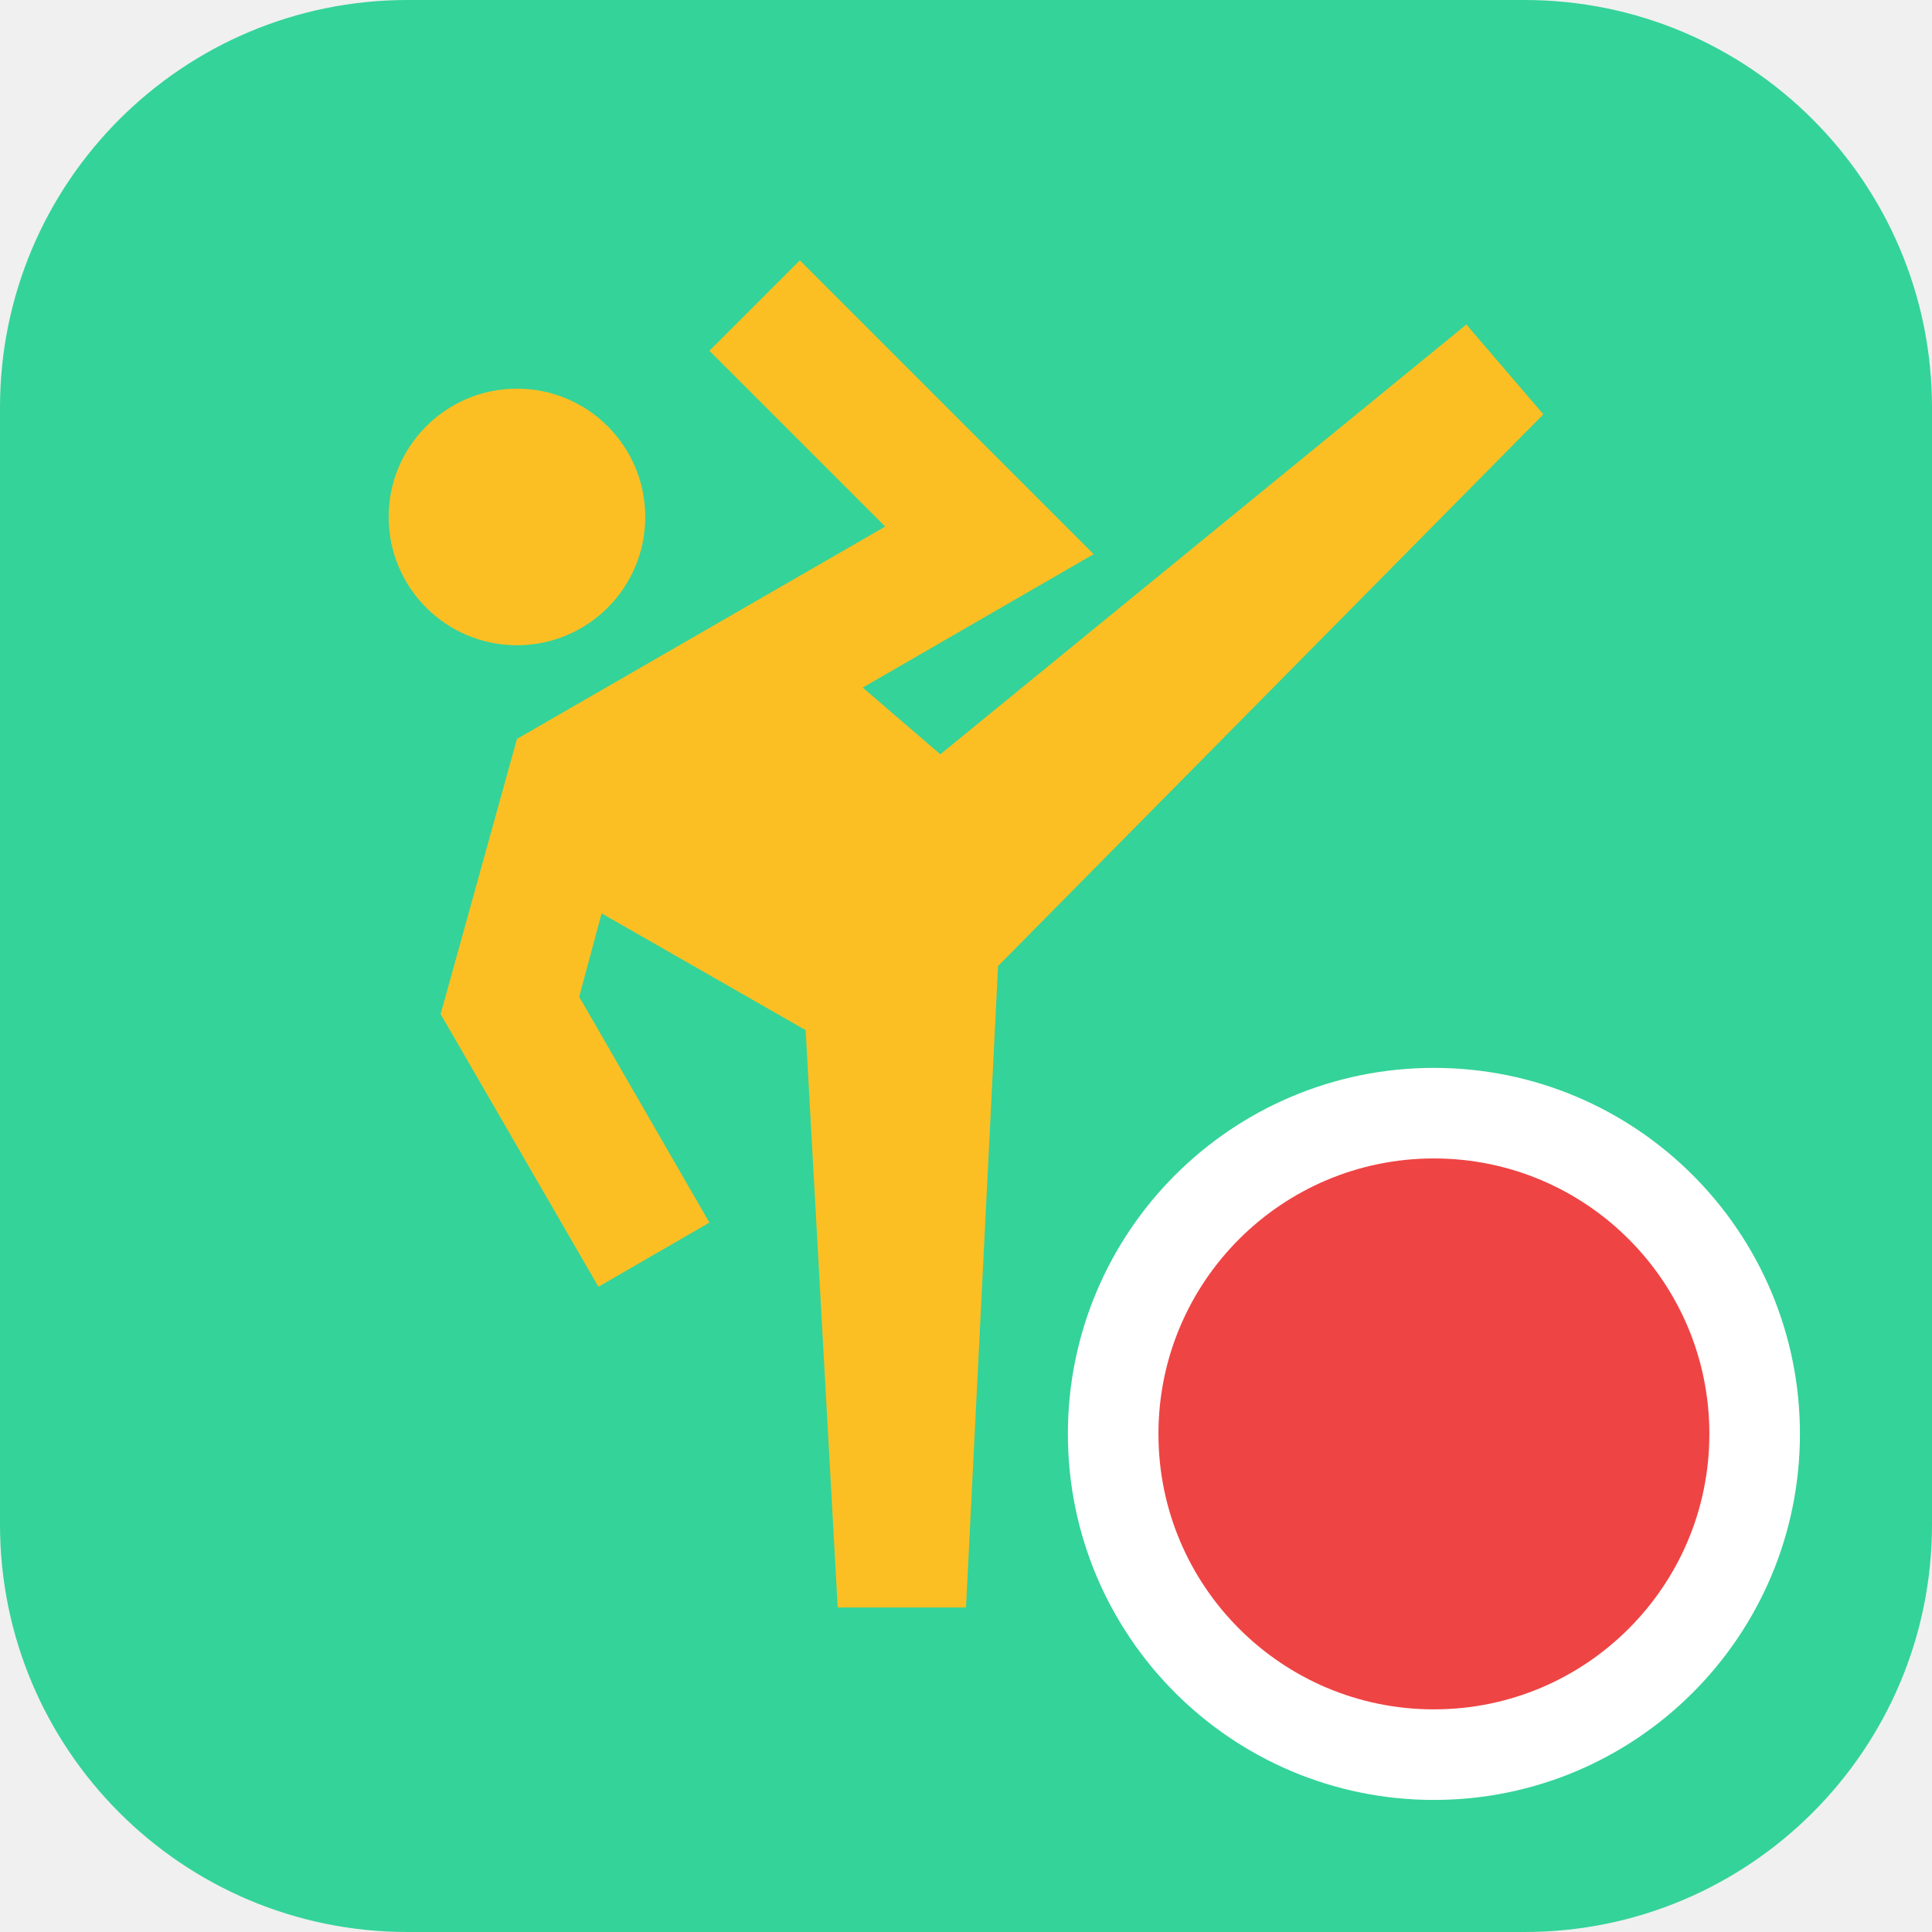
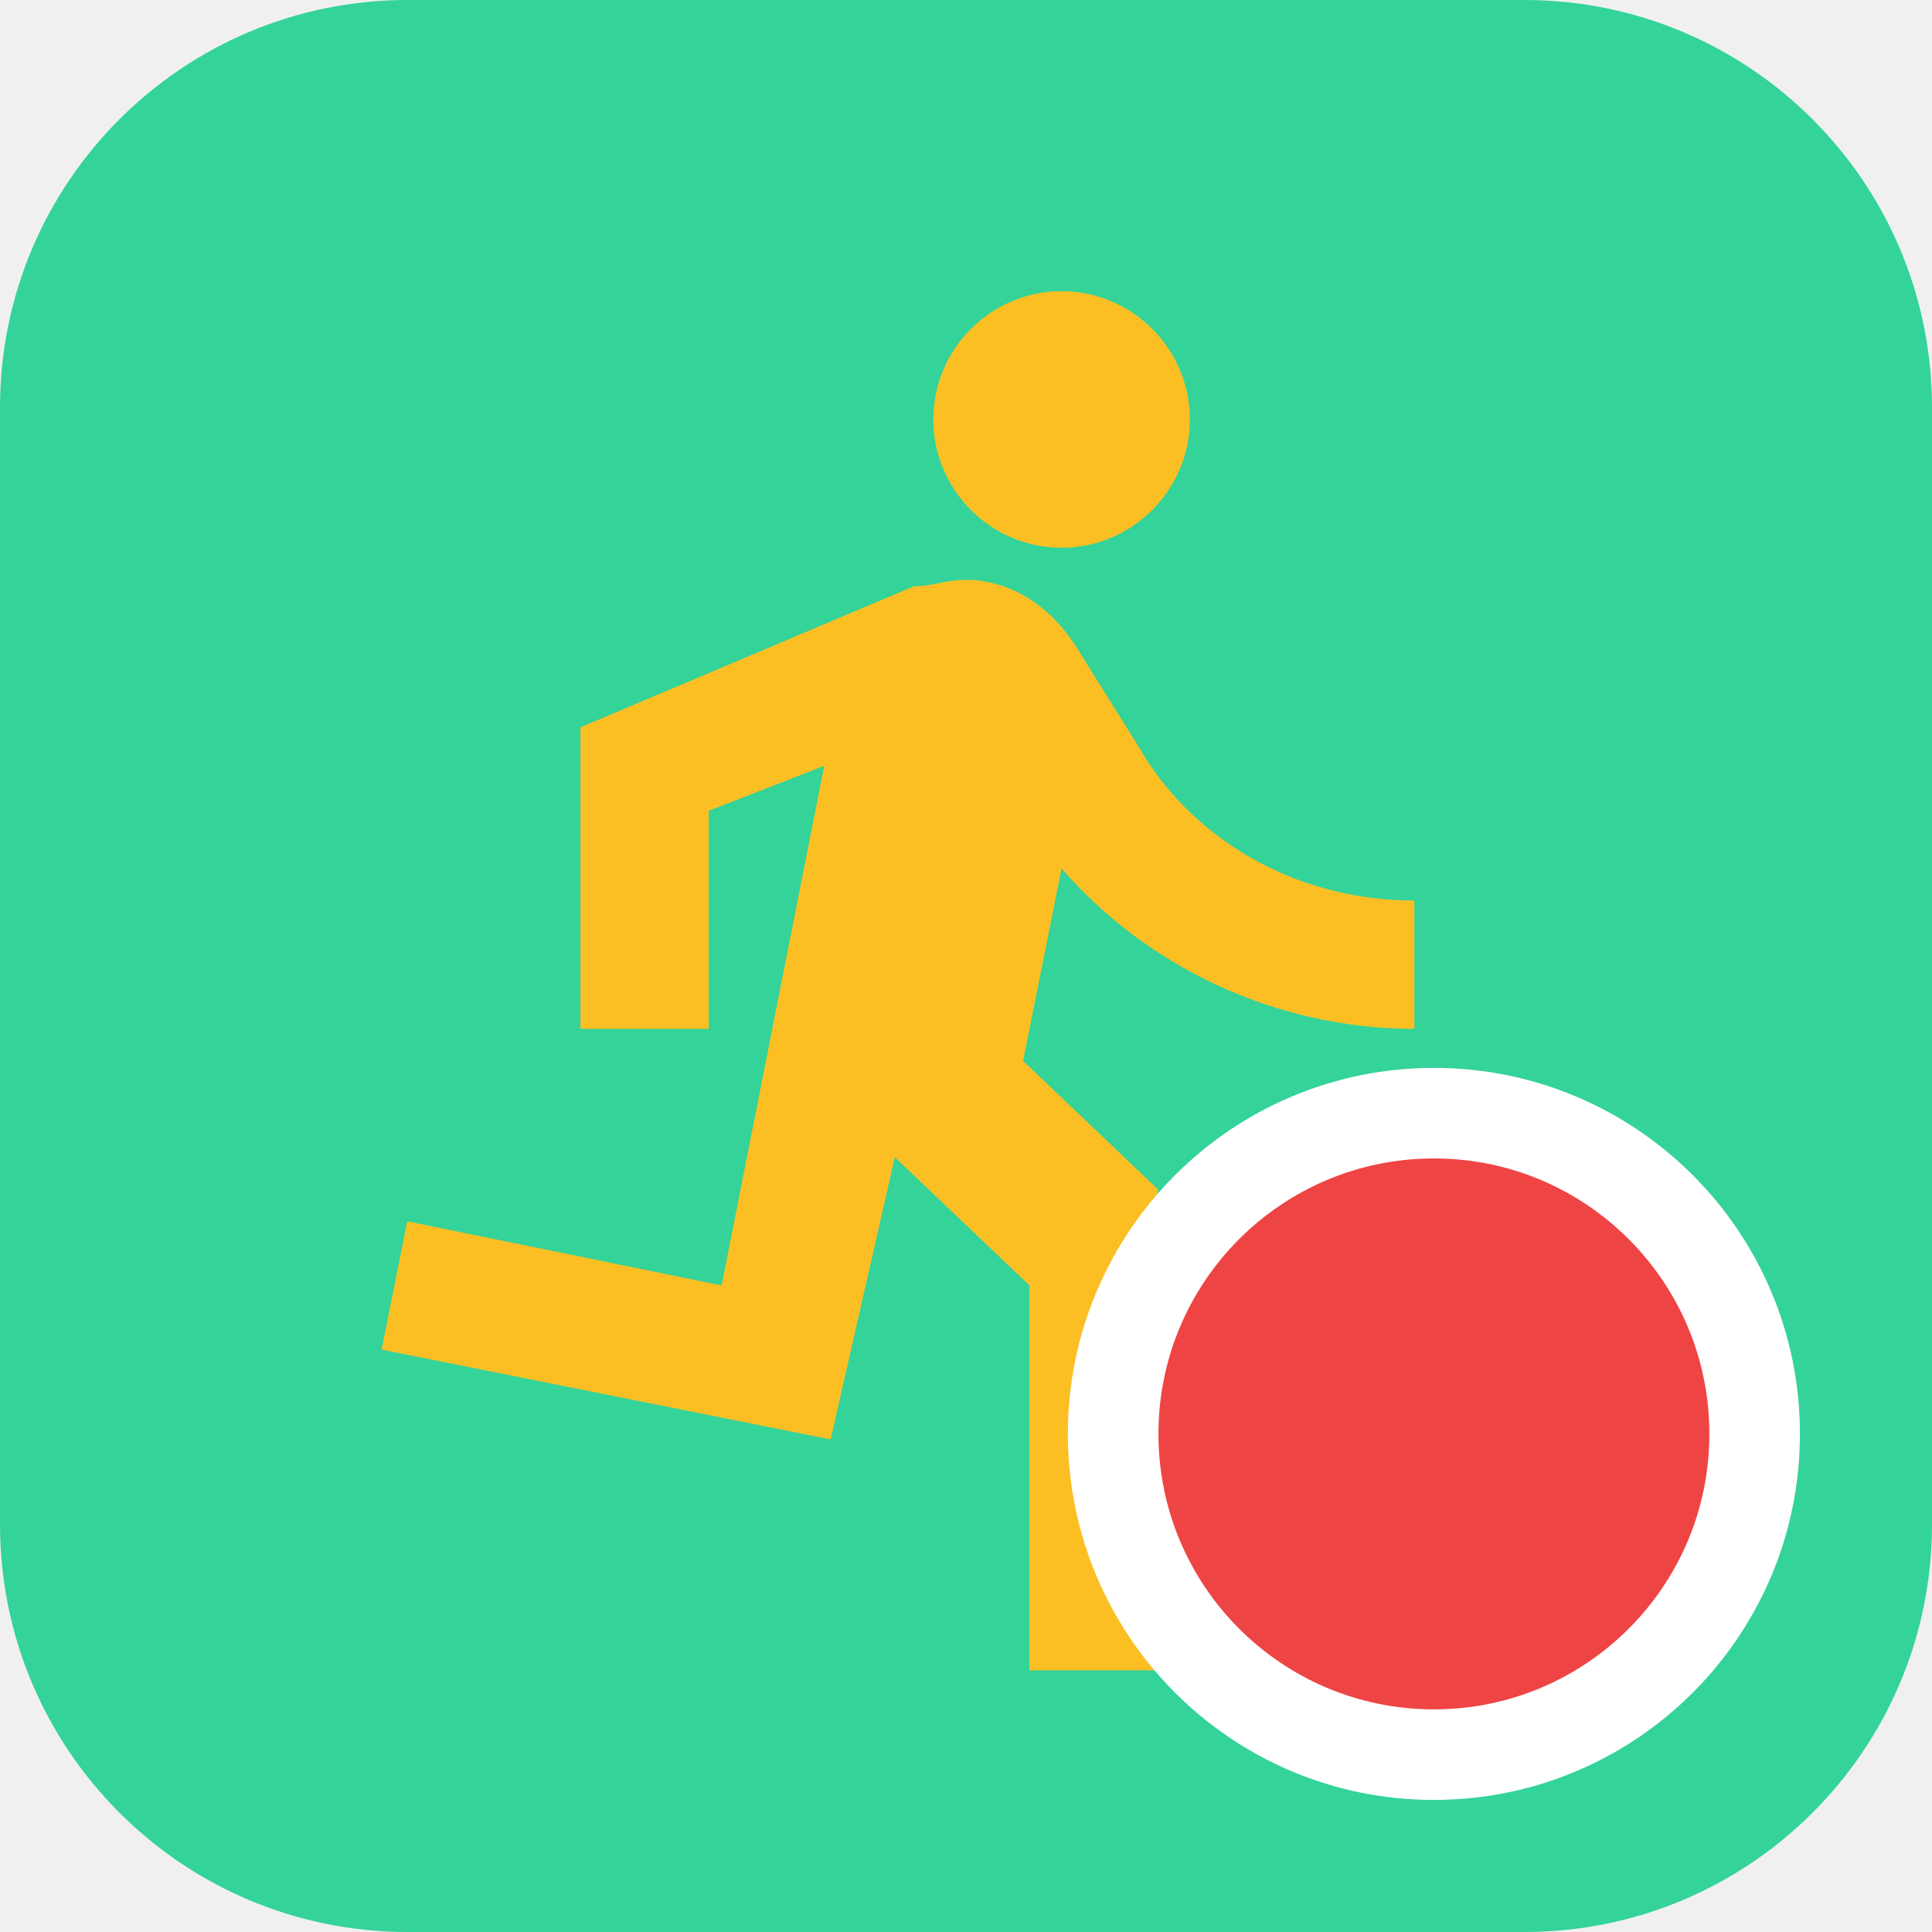
<svg xmlns="http://www.w3.org/2000/svg" viewBox="0 0 512 512" width="512" height="512">
  <rect width="512" height="512" rx="108" fill="#34D399" />
  <g transform="translate(52, 52) scale(17)">
-     <path d="m19.8 2-8.2 6.7-1.21-1.04 3.6-2.08L9.41 1 8 2.41l2.74 2.74L5 8.46l-1.19 4.29L6.27 17 8 16l-2.03-3.52.35-1.3L9.5 13l.5 9h2l.5-10L21 3.4z" fill="#FBBF24" />
-     <circle cx="5" cy="5" r="2" fill="#FBBF24" />
+     <path d="M13.49 5.48c1.1 0 2-.9 2-2s-.9-2-2-2-2 .9-2 2 .9 2 2 2m-3.6 13.9 1-4.4 2.1 2v6h2v-7.5l-2.1-2 .6-3c1.3 1.5 3.3 2.5 5.5 2.5v-2c-1.9 0-3.5-1-4.3-2.4l-1-1.6c-.4-.6-1-1-1.7-1-.3 0-.5.1-.8.1l-5.2 2.2v4.7h2v-3.4l1.8-.7-1.6 8.1-4.9-1-.4 2z" fill="#FBBF24" />
  </g>
  <circle cx="380" cy="380" r="85" fill="#EF4444" stroke="#FFFFFF" stroke-width="24" />
</svg>
